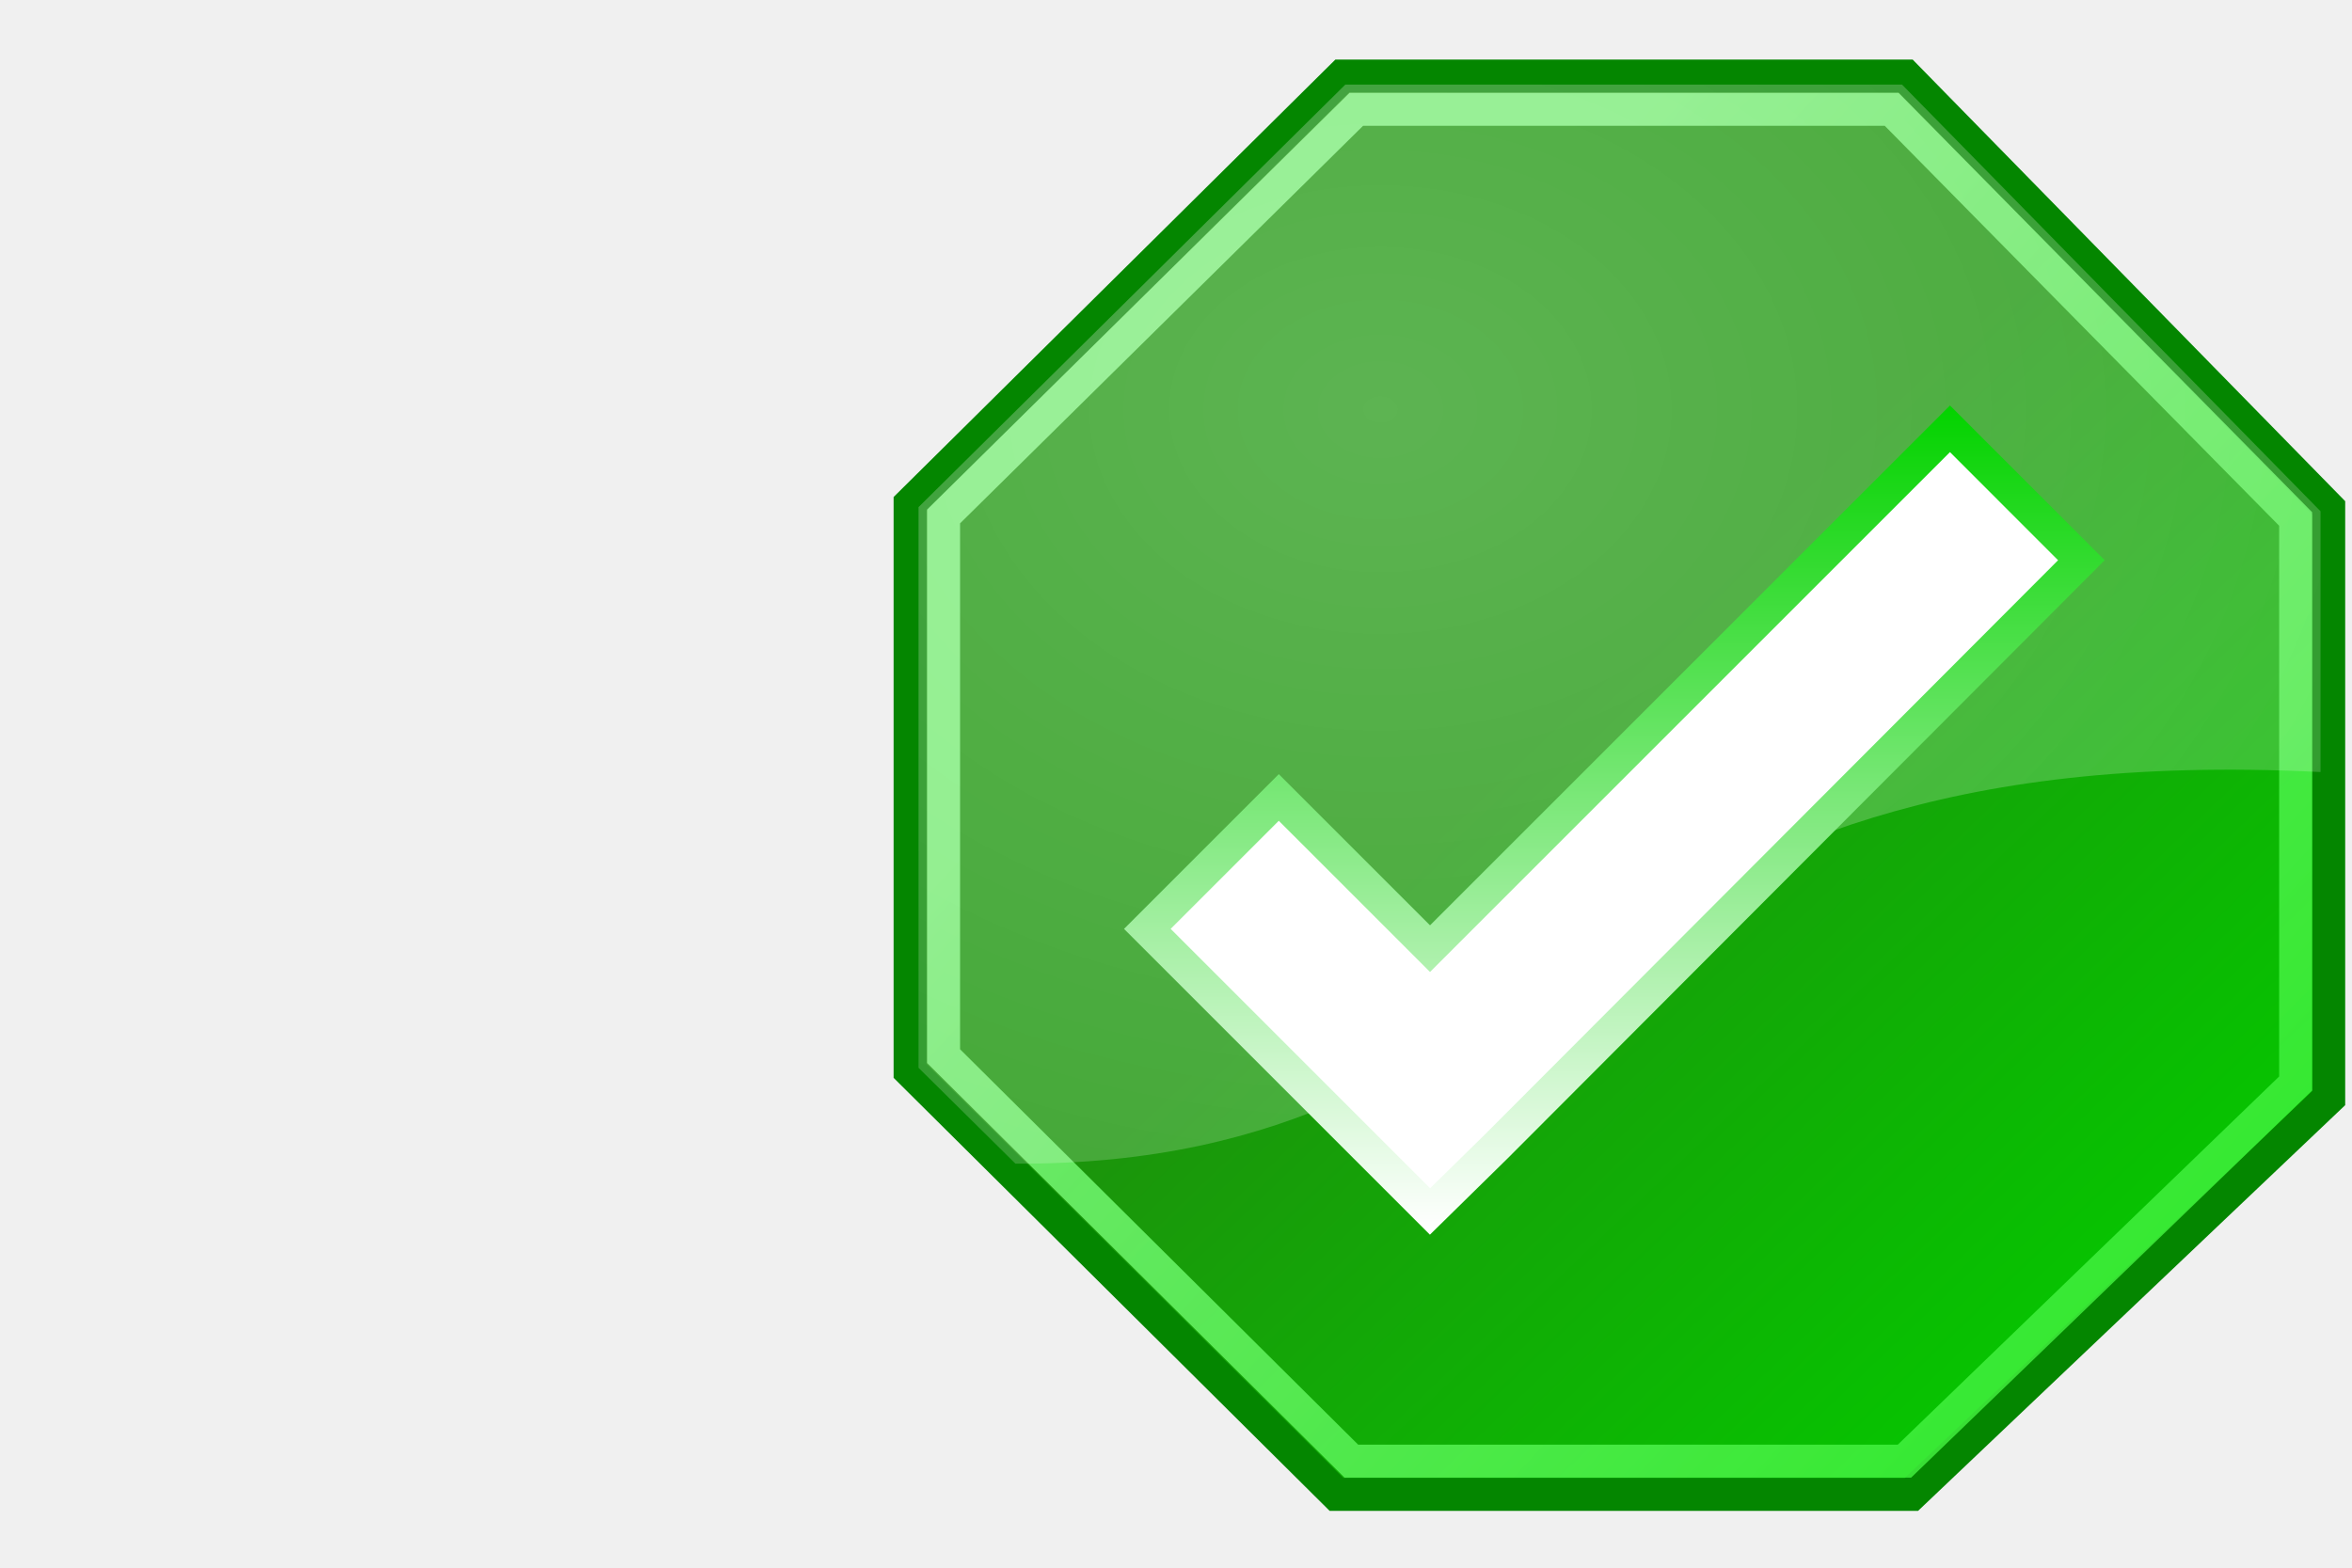
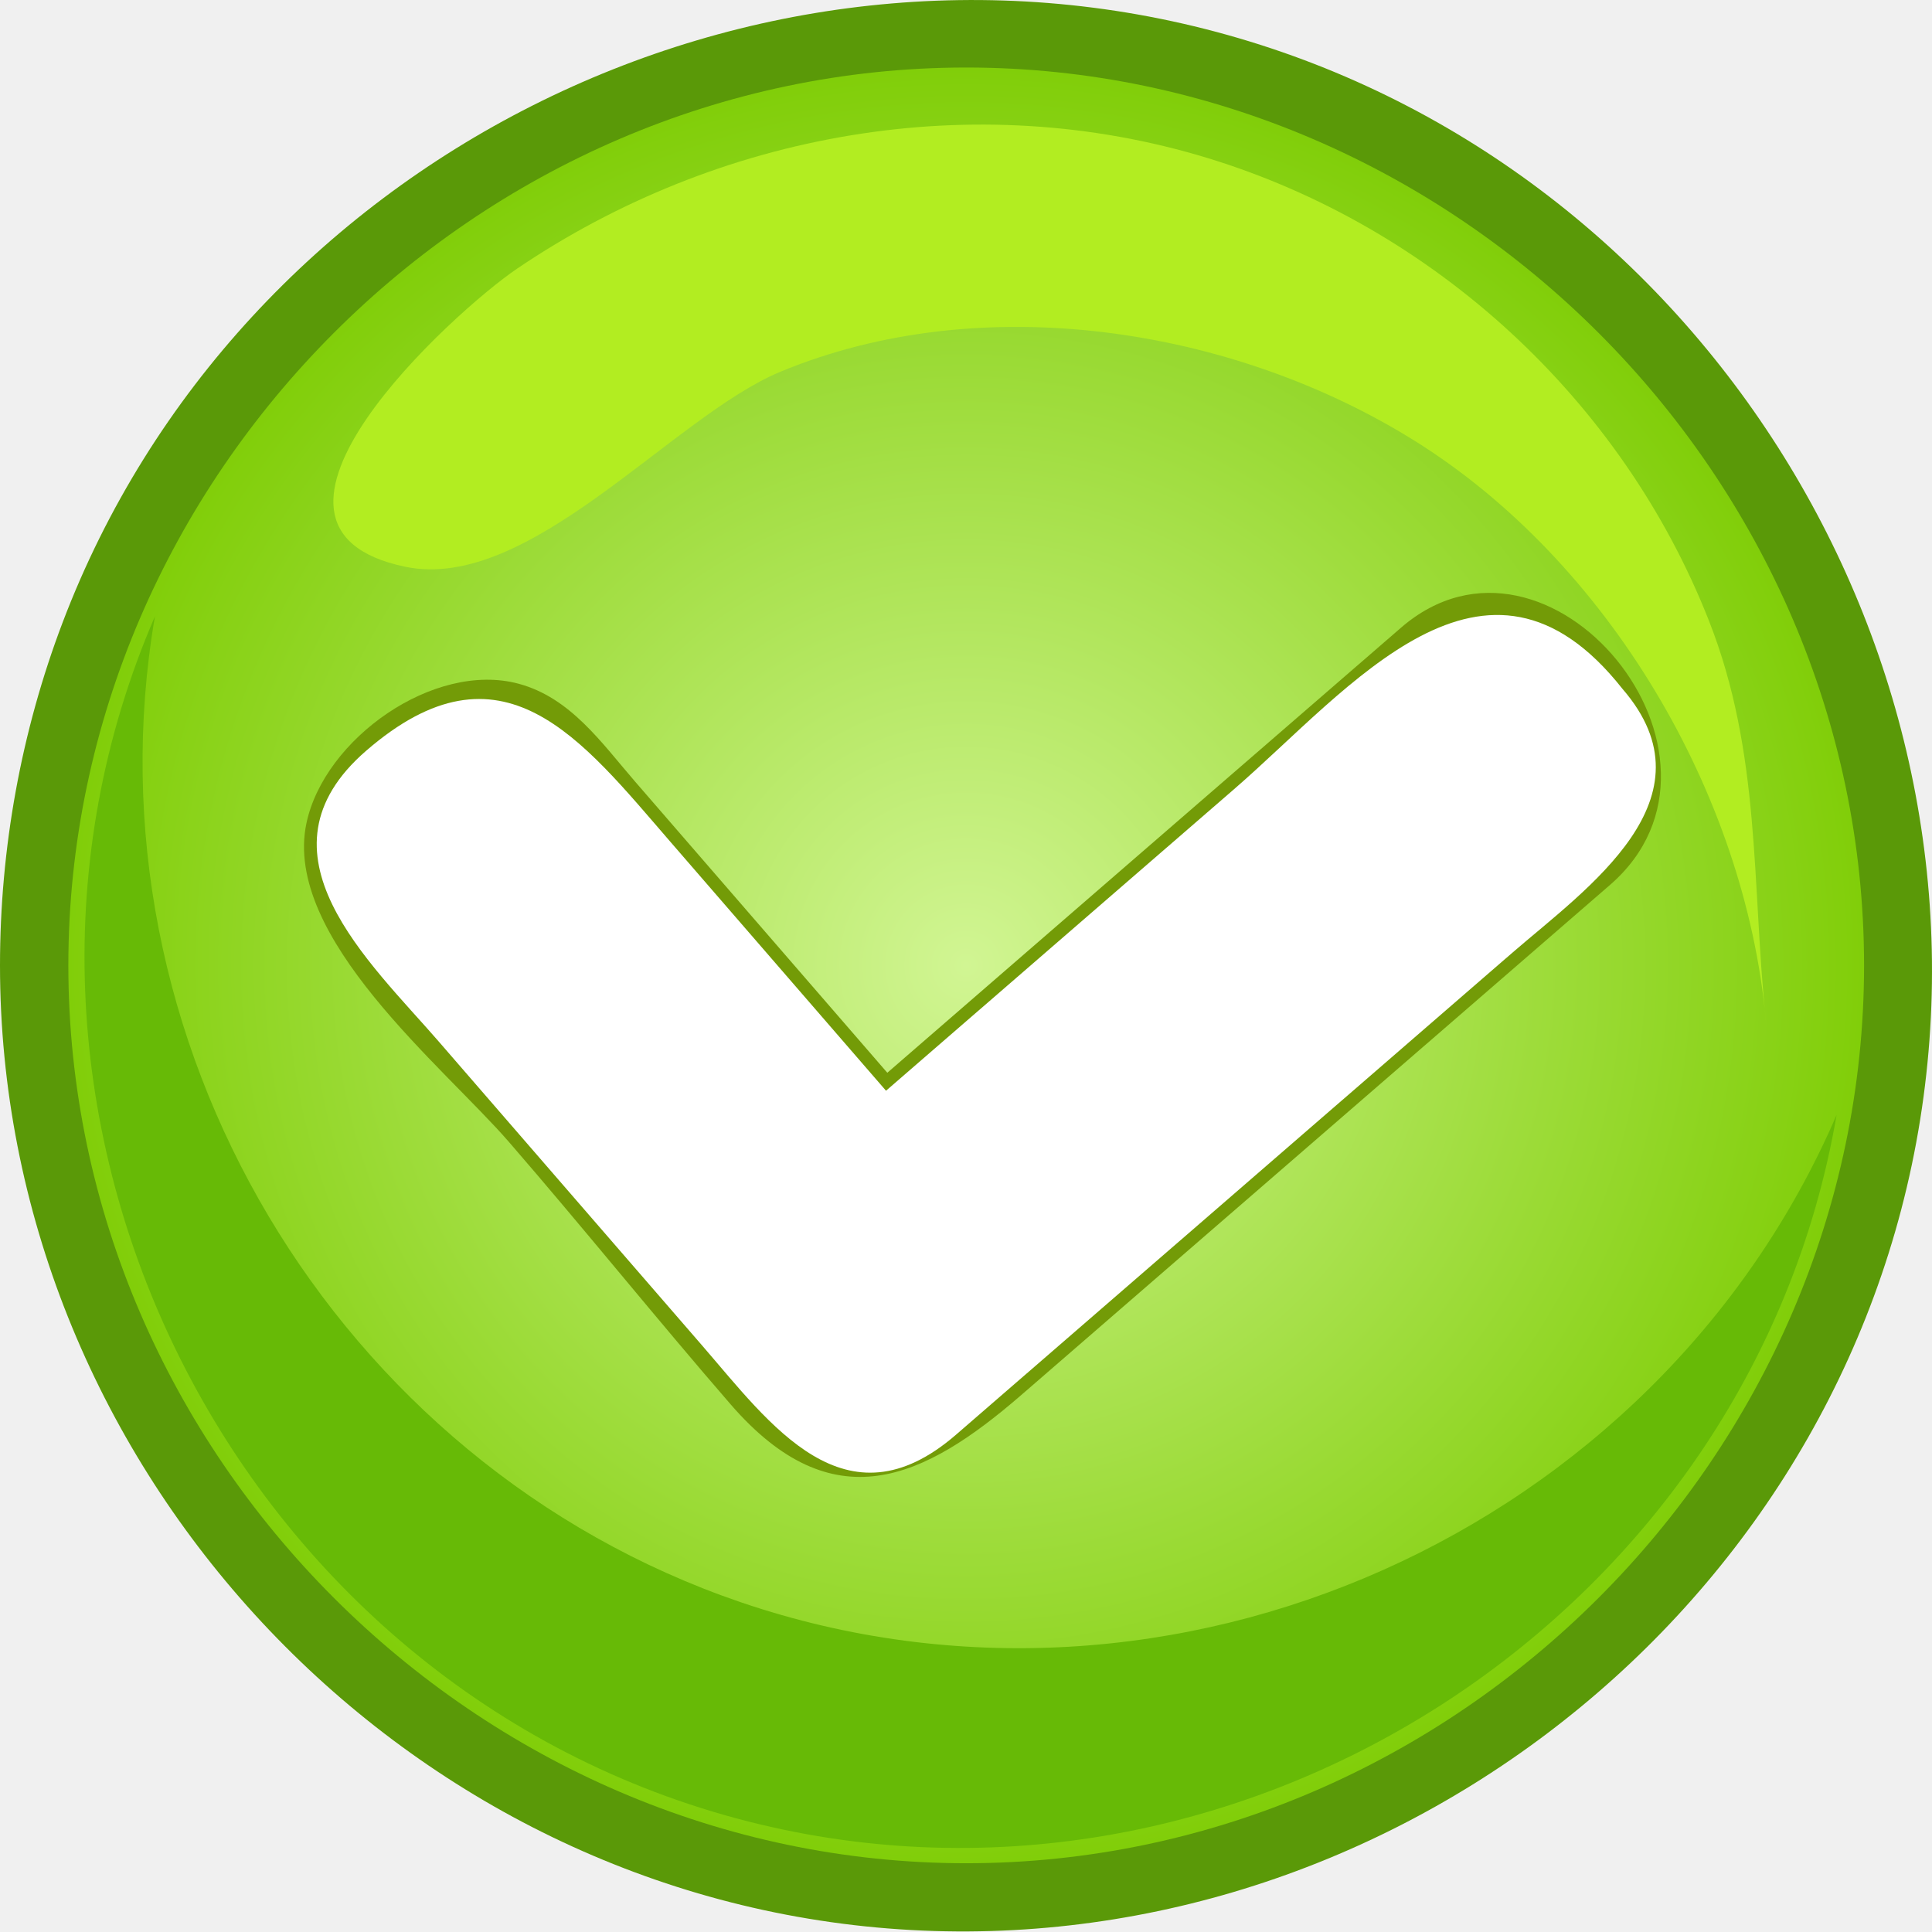
- <svg xmlns="http://www.w3.org/2000/svg" xmlns:xlink="http://www.w3.org/1999/xlink" id="svg2420" width="48" height="32" version="1.0">
-   <defs id="defs2423">
-     <linearGradient id="linearGradient2256">
-       <stop id="stop2258" offset="0" style="stop-color:#ff0202;stop-opacity:1;" />
-       <stop id="stop2260" offset="1" style="stop-color:#ff9b9b;stop-opacity:1;" />
-     </linearGradient>
-     <linearGradient id="linearGradient9647">
-       <stop id="stop9649" offset="0" style="stop-color:#ffffff;stop-opacity:1;" />
-       <stop id="stop9651" offset="1" style="stop-color:#dbdbdb;stop-opacity:1;" />
-     </linearGradient>
-     <linearGradient id="linearGradient11780">
-       <stop id="stop11782" offset="0" style="stop-color:#ff8b8b;stop-opacity:1;" />
-       <stop id="stop11784" offset="1" style="stop-color:#ec1b1b;stop-opacity:1;" />
-     </linearGradient>
-     <linearGradient id="linearGradient4981">
-       <stop id="stop4983" offset="0" style="stop-color:#cc0000;stop-opacity:1;" />
-       <stop id="stop4985" offset="1" style="stop-color:#b30000;stop-opacity:1;" />
-     </linearGradient>
-     <linearGradient id="linearGradient5526">
-       <stop style="stop-color:#04d300;stop-opacity:1;" offset="0" id="stop5528" />
-       <stop style="stop-color:#ffffff;stop-opacity:1;" offset="1" id="stop5530" />
-     </linearGradient>
-     <linearGradient id="linearGradient2248">
-       <stop id="stop2250" offset="0" style="stop-color:#ffffff;stop-opacity:1;" />
-       <stop id="stop2252" offset="1" style="stop-color:#ffffff;stop-opacity:0;" />
-     </linearGradient>
-     <linearGradient id="linearGradient5540">
-       <stop style="stop-color:#8bff8b;stop-opacity:1;" offset="0" id="stop5542" />
-       <stop style="stop-color:#20ec1b;stop-opacity:1;" offset="1" id="stop5544" />
-     </linearGradient>
-     <linearGradient id="linearGradient5534">
-       <stop style="stop-color:#1b950b;stop-opacity:1;" offset="0" id="stop5536" />
-       <stop style="stop-color:#06c500;stop-opacity:1;" offset="1" id="stop5538" />
-     </linearGradient>
-     <linearGradient xlink:href="#linearGradient4981" id="linearGradient5708" gradientUnits="userSpaceOnUse" gradientTransform="translate(791.004,170.7412)" x1="23.996" y1="20.105" x2="41.048" y2="37.96" />
-     <linearGradient xlink:href="#linearGradient11780" id="linearGradient5710" gradientUnits="userSpaceOnUse" gradientTransform="translate(791.004,170.7412)" x1="15.737" y1="12.504" x2="53.57" y2="47.374" />
-     <radialGradient xlink:href="#linearGradient2248" id="radialGradient5712" gradientUnits="userSpaceOnUse" gradientTransform="matrix(4.154957,0,0,3.198723,738.1585,149.232)" cx="16.75" cy="10.666" fx="16.75" fy="10.666" r="21.25" />
-     <radialGradient xlink:href="#linearGradient9647" id="radialGradient5714" gradientUnits="userSpaceOnUse" gradientTransform="matrix(1.693981,0,0,1.693981,774.1387,147.6301)" cx="24.302" cy="33.302" fx="24.302" fy="33.302" r="12.302" />
-     <linearGradient xlink:href="#linearGradient2256" id="linearGradient5716" gradientUnits="userSpaceOnUse" gradientTransform="translate(791.004,170.7412)" x1="21.75" y1="15.802" x2="24.302" y2="35.052" />
-     <linearGradient xlink:href="#linearGradient5534" id="linearGradient5718" gradientUnits="userSpaceOnUse" gradientTransform="translate(789.504,231.3678)" x1="23.996" y1="20.105" x2="41.048" y2="37.96" />
-     <linearGradient xlink:href="#linearGradient5540" id="linearGradient5720" gradientUnits="userSpaceOnUse" gradientTransform="translate(789.504,231.3678)" x1="15.737" y1="12.504" x2="53.57" y2="47.374" />
-     <radialGradient xlink:href="#linearGradient2248" id="radialGradient5722" gradientUnits="userSpaceOnUse" gradientTransform="matrix(4.154957,0,0,3.198723,736.6585,209.8586)" cx="16.75" cy="10.666" fx="16.75" fy="10.666" r="21.25" />
-     <linearGradient xlink:href="#linearGradient5526" id="linearGradient5724" gradientUnits="userSpaceOnUse" gradientTransform="matrix(1.128383,0,0,1.128383,-104.4196,-32.91992)" x1="800.301" y1="245.405" x2="800.301" y2="267.436" />
-   </defs>
-   <g id="g5546" transform="matrix(0.6732199,0,0,0.6732199,-514.6155,-155.8867)">
-     <path id="path4532" d="M 805.095,233.86 L 822.18,233.86 L 835.002,246.954 L 835.002,264.848 L 822.353,276.865 L 804.923,276.865 L 791.998,264.026 L 791.998,246.832 L 805.095,233.86 z" style="fill:url(#linearGradient5718);fill-opacity:1;fill-rule:evenodd;stroke:#048600;stroke-width:1;stroke-linecap:butt;stroke-linejoin:miter;stroke-miterlimit:4;stroke-dasharray:none;stroke-opacity:1" />
-     <path id="path4534" d="M 805.525,234.868 L 821.753,234.868 L 834,247.29 L 834,264.405 L 822.142,275.856 L 805.374,275.856 L 793.013,263.576 L 793.013,247.213 L 805.525,234.868 z" style="opacity:0.813;fill:none;fill-opacity:1;fill-rule:evenodd;stroke:url(#linearGradient5720);stroke-width:1;stroke-linecap:butt;stroke-linejoin:miter;stroke-miterlimit:4;stroke-opacity:1" />
-     <path id="path4536" d="M 805.192,234.118 L 792.254,246.93 L 792.254,263.93 L 795.192,266.837 C 811.954,266.894 811.669,253.818 834.754,254.962 L 834.754,247.055 L 822.067,234.118 L 805.192,234.118 z" style="opacity:0.29;fill:url(#radialGradient5722);fill-opacity:1;fill-rule:evenodd;stroke:none;stroke-width:1;stroke-linecap:butt;stroke-linejoin:miter;stroke-miterlimit:4;stroke-dasharray:none;stroke-opacity:1" />
-     <path id="path5519" d="M 823.521,244.555 L 807.759,260.317 L 803.175,255.733 L 799.19,259.718 L 805.784,266.312 L 807.759,268.286 L 809.769,266.312 L 827.505,248.54 L 823.521,244.555 z" style="fill:#ffffff;fill-opacity:1;fill-rule:evenodd;stroke:url(#linearGradient5724);stroke-width:1;stroke-linecap:butt;stroke-linejoin:miter;stroke-miterlimit:4;stroke-dasharray:none;stroke-opacity:1" />
+ <svg xmlns="http://www.w3.org/2000/svg" height="135.788" id="Layer_1" space="preserve" style="overflow:visible;enable-background:new 0 0 135.828 135.788;" version="1.1" viewBox="0 0 135.828 135.788" width="135.828">
+   <defs id="defs23" />
+   <g id="g3">
+     <path d="M0,67.872c0,34.604,27.145,64.467,61.629,67.638c34.499,3.172,66.779-21.087,73.093-55.204   c6.309-34.109-14.982-68.469-48.41-77.844c-33.44-9.378-69.575,8.831-81.906,41.291C1.485,51.44,0,59.648,0,67.872" id="path5" style="fill:#5A9908;" />
+     <radialGradient cx="67.928" cy="67.87" gradientUnits="userSpaceOnUse" id="XMLID_2_" r="63.123">
+       <stop id="stop8" offset="0" style="stop-color:#D1F593" />
+       <stop id="stop10" offset="1" style="stop-color:#81CE09" />
+     </radialGradient>
+     <path d="M4.805,67.872c0,34.4,28.723,63.122,63.124,63.122c34.4,0,63.123-28.722,63.123-63.122   c0-34.401-28.721-63.125-63.123-63.125S4.805,33.471,4.805,67.872" id="path12" style="fill:url(#XMLID_2_);" />
+     <path d="M10.892,43.334c-5.097,29.729,12.654,59.589,41.207,69.317   c30.282,10.318,64.357-4.932,77.021-34.264c-6.086,35.498-42.582,58.835-77.36,49.449C15.851,118.147-3.905,77.572,10.892,43.334" id="path14" style="fill:#67BA06;" />
+     <path d="M28.502,39.848c8.729,1.808,18.781-10.559,26.351-13.707c14.141-5.877,31.806-3.147,44.617,4.857   c13.551,8.467,23.19,24.729,24.673,40.692c0.004,0.047,0.004,0.055,0,0.024c-1.001-9.667-0.325-18.753-4.006-28.098   c-6.1-15.49-19.292-27.619-35.196-32.492c-16.446-5.038-34.429-1.832-48.596,7.769C31.97,21.858,15.131,37.081,28.502,39.848" id="path16" style="fill:#B2ED21;" />
+     <path d="M98.494,44.133C86.456,54.562,74.415,64.986,62.382,75.419   c-5.911-6.822-11.819-13.644-17.729-20.466c-2.35-2.712-4.534-5.902-8.198-6.885c-5.947-1.596-13.654,3.867-14.911,9.807   c-1.695,8.014,9.643,17.108,14.241,22.415c5.265,6.077,10.342,12.396,15.586,18.447c7.188,8.292,13.557,5.293,20.431-0.663   C79.525,91.382,87.249,84.691,94.971,78c6.073-5.262,12.145-10.521,18.216-15.782C123.653,53.151,108.883,35.131,98.494,44.133    M62.877,77.36c6.32-5.475,12.638-10.949,18.958-16.424c5.94-5.146,12.429-13.128,19.595-16.615   c6.15-2.99,14.369,4.087,13.905,10.545c-0.28,3.906-3.333,6.012-6.002,8.322c-8.16,7.071-16.32,14.141-24.481,21.211   C78.642,89.78,72.43,95.16,66.221,100.54c-7.872,6.82-13.896-3.893-18.428-9.124c-7.042-8.128-14.083-16.255-21.126-24.382   c-2.938-3.391-5.104-7.569-2.024-11.833c3.501-4.843,10.741-8.208,15.394-2.838C42.896,55.664,60.84,78.702,62.877,77.36" id="path18" style="fill:#739B07;" />
+     <path d="M114.062,48.424c-9.625-12.197-19.166,0.01-27.288,7.047c-8.16,7.071-16.321,14.142-24.483,21.212   c-5.044-5.823-10.087-11.645-15.131-17.467c-6.288-7.258-11.859-14.72-21.423-6.43c-8.281,7.179,0.231,14.806,5.142,20.477   c6.161,7.11,12.321,14.222,18.484,21.332c4.771,5.508,10.061,13.02,17.857,6.264c5.706-4.942,11.412-9.886,17.116-14.828   c7.325-6.347,14.649-12.692,21.976-19.039C111.518,62.48,120.762,56.157,114.062,48.424" id="path20" style="fill:#FFFFFF;" />
  </g>
</svg>
